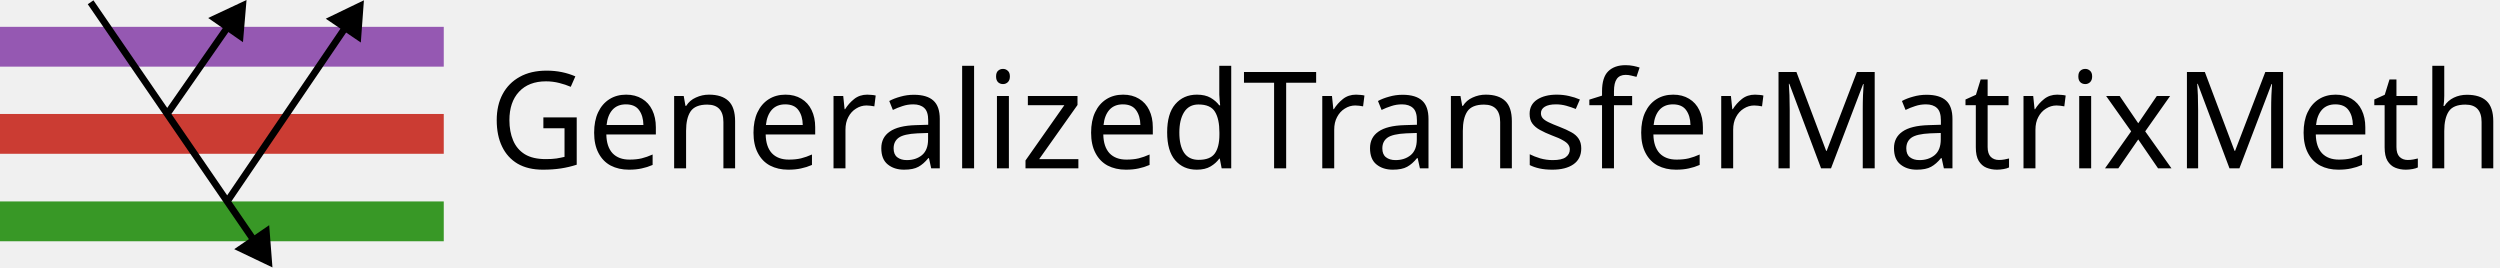
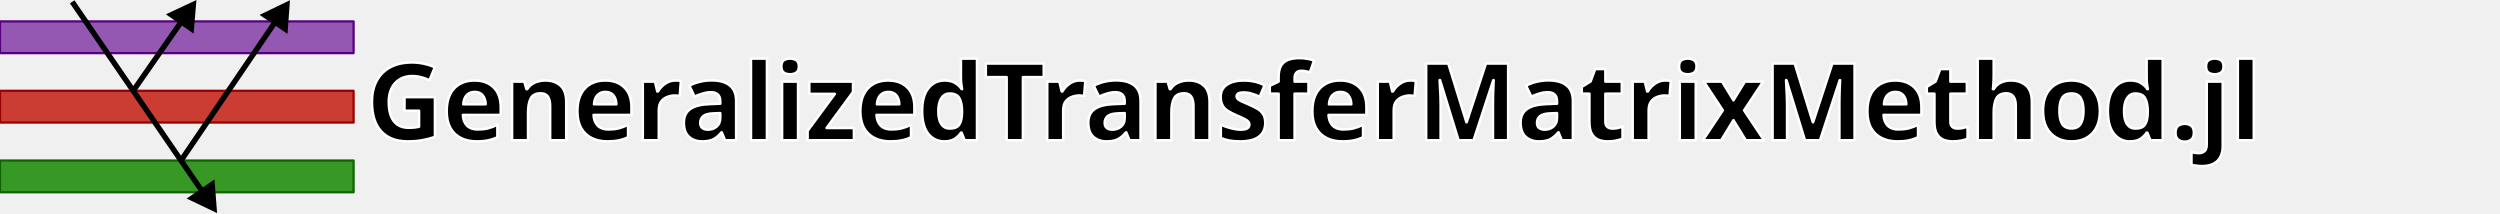
- <svg xmlns="http://www.w3.org/2000/svg" width="313.958mm" height="33.583mm" viewBox="0 0 313.958 33.583" version="1.1" id="svg5">
+ <svg xmlns="http://www.w3.org/2000/svg" width="394.02mm" height="33.583mm" viewBox="0 0 394.02 33.583" version="1.1" id="svg5" xml:space="preserve">
  <defs id="defs2">
    <marker style="overflow:visible" id="TriangleStart" refX="0" refY="0" orient="auto-start-reverse" markerWidth="5.324" markerHeight="6.155" viewBox="0 0 5.324 6.155" preserveAspectRatio="xMidYMid">
      <path transform="scale(0.5)" style="fill:context-stroke;fill-rule:evenodd;stroke:context-stroke;stroke-width:1pt" d="M 5.77,0 -2.88,5 V -5 Z" id="path135" />
    </marker>
  </defs>
  <g id="layer1" transform="translate(-32.66749,-64.36317)">
-     <g id="g2994">
-       <g id="g2845">
-         <rect style="fill:#9558b2;fill-opacity:1;fill-rule:evenodd;stroke:none;stroke-width:0.357;stroke-linecap:round;stroke-linejoin:round" id="rect234" width="55.729" height="5" x="32.667" y="67.733" />
-         <rect style="fill:#cb3c33;fill-opacity:1;fill-rule:evenodd;stroke:none;stroke-width:0.357;stroke-linecap:round;stroke-linejoin:round" id="rect236" width="55.729" height="5" x="32.667" y="78.676" />
-         <rect style="fill:#389826;fill-opacity:1;fill-rule:evenodd;stroke:none;stroke-width:0.357;stroke-linecap:round;stroke-linejoin:round" id="rect346" width="55.729" height="5" x="32.667" y="89.661" />
-         <g id="g2960" transform="translate(0.5291667)">
-           <path style="fill:none;stroke:#000000;stroke-width:0.865;stroke-linecap:butt;stroke-linejoin:miter;stroke-dasharray:none;stroke-opacity:1;marker-end:url(#TriangleStart)" d="M 43.517,64.649 64.616,95.413" id="path988" />
-           <path style="fill:none;stroke:#000000;stroke-width:0.865;stroke-linecap:butt;stroke-linejoin:miter;stroke-dasharray:none;stroke-opacity:1;marker-end:url(#TriangleStart)" d="M 60.834,89.418 76.113,66.939" id="path2865" />
-           <path style="fill:none;stroke:#000000;stroke-width:0.865;stroke-linecap:butt;stroke-linejoin:miter;stroke-dasharray:none;stroke-opacity:1;marker-end:url(#TriangleStart)" d="M 53.304,78.431 61.344,66.884" id="path2895" />
+     <g id="g4">
+       <g id="g3">
+         <g id="g2994">
+           <g id="g1">
+             <g id="g2845">
+               <rect style="fill:#9558b2;fill-opacity:1;fill-rule:evenodd;stroke:#57007f;stroke-width:0.357;stroke-linecap:round;stroke-linejoin:round;stroke-opacity:1" id="rect234" width="55.729" height="5" x="32.667" y="67.733" />
+               <rect style="fill:#cb3c33;fill-opacity:1;fill-rule:evenodd;stroke:#990000;stroke-width:0.357;stroke-linecap:round;stroke-linejoin:round;stroke-opacity:1;stroke-dasharray:none" id="rect236" width="55.729" height="5" x="32.667" y="78.676" />
+               <rect style="fill:#389826;fill-opacity:1;fill-rule:evenodd;stroke:#106400;stroke-width:0.357;stroke-linecap:round;stroke-linejoin:round;stroke-opacity:1" id="rect346" width="55.729" height="5" x="32.667" y="89.661" />
+               <g id="g2960" transform="translate(0.5291667)" style="fill:#000000;fill-opacity:1;stroke:#40c8d4;stroke-opacity:1">
+                 <path style="fill:#000000;stroke:#000000;stroke-width:0.865;stroke-linecap:butt;stroke-linejoin:miter;stroke-dasharray:none;stroke-opacity:1;marker-end:url(#TriangleStart);fill-opacity:1" d="M 43.517,64.649 64.616,95.413" id="path988" />
+                 <path style="fill:#000000;stroke:#000000;stroke-width:0.865;stroke-linecap:butt;stroke-linejoin:miter;stroke-dasharray:none;stroke-opacity:1;marker-end:url(#TriangleStart);fill-opacity:1" d="M 60.834,89.418 76.113,66.939" id="path2865" />
+                 <path style="fill:#000000;stroke:#000000;stroke-width:0.865;stroke-linecap:butt;stroke-linejoin:miter;stroke-dasharray:none;stroke-opacity:1;marker-end:url(#TriangleStart);fill-opacity:1" d="M 53.304,78.431 61.344,66.884" id="path2895" />
+               </g>
+             </g>
+           </g>
        </g>
      </g>
+       <text xml:space="preserve" style="font-size:16.933px;line-height:1.25;font-family:'TeX Gyre Heros';-inkscape-font-specification:'TeX Gyre Heros, Normal';letter-spacing:-0.265px;stroke:#ffffff;stroke-width:0.397;stroke-linecap:butt;stroke-linejoin:round;stroke-dasharray:none;stroke-opacity:1" x="90.31" y="86.472" id="text304">
+         <tspan style="font-style:normal;font-variant:normal;font-weight:900;font-stretch:normal;font-size:16.933px;font-family:JuliaMono;-inkscape-font-specification:'JuliaMono Heavy';letter-spacing:-0.265px;stroke:#ffffff;stroke-width:0.397;stroke-linecap:butt;stroke-linejoin:round;stroke-dasharray:none;stroke-opacity:1" x="90.31" y="86.472" id="tspan410" dx="0">GeneralizedTransferMatrixMethod.jl</tspan>
+       </text>
    </g>
-     <text xml:space="preserve" style="font-size:16.933px;line-height:1.25;font-family:'TeX Gyre Heros';-inkscape-font-specification:'TeX Gyre Heros, Normal';stroke-width:0;stroke:#ffffff;stroke-opacity:1;stroke-dasharray:none" x="94.014" y="85.498" id="text304">
-       <tspan style="font-style:normal;font-variant:normal;font-weight:normal;font-stretch:normal;font-size:16.933px;font-family:'DIN 1451 Std';-inkscape-font-specification:'DIN 1451 Std';stroke-width:0;stroke:#ffffff;stroke-opacity:1;stroke-dasharray:none" x="94.014" y="85.498" id="tspan410">GeneralizedTransferMatrixMethod.jl</tspan>
-     </text>
  </g>
</svg>
